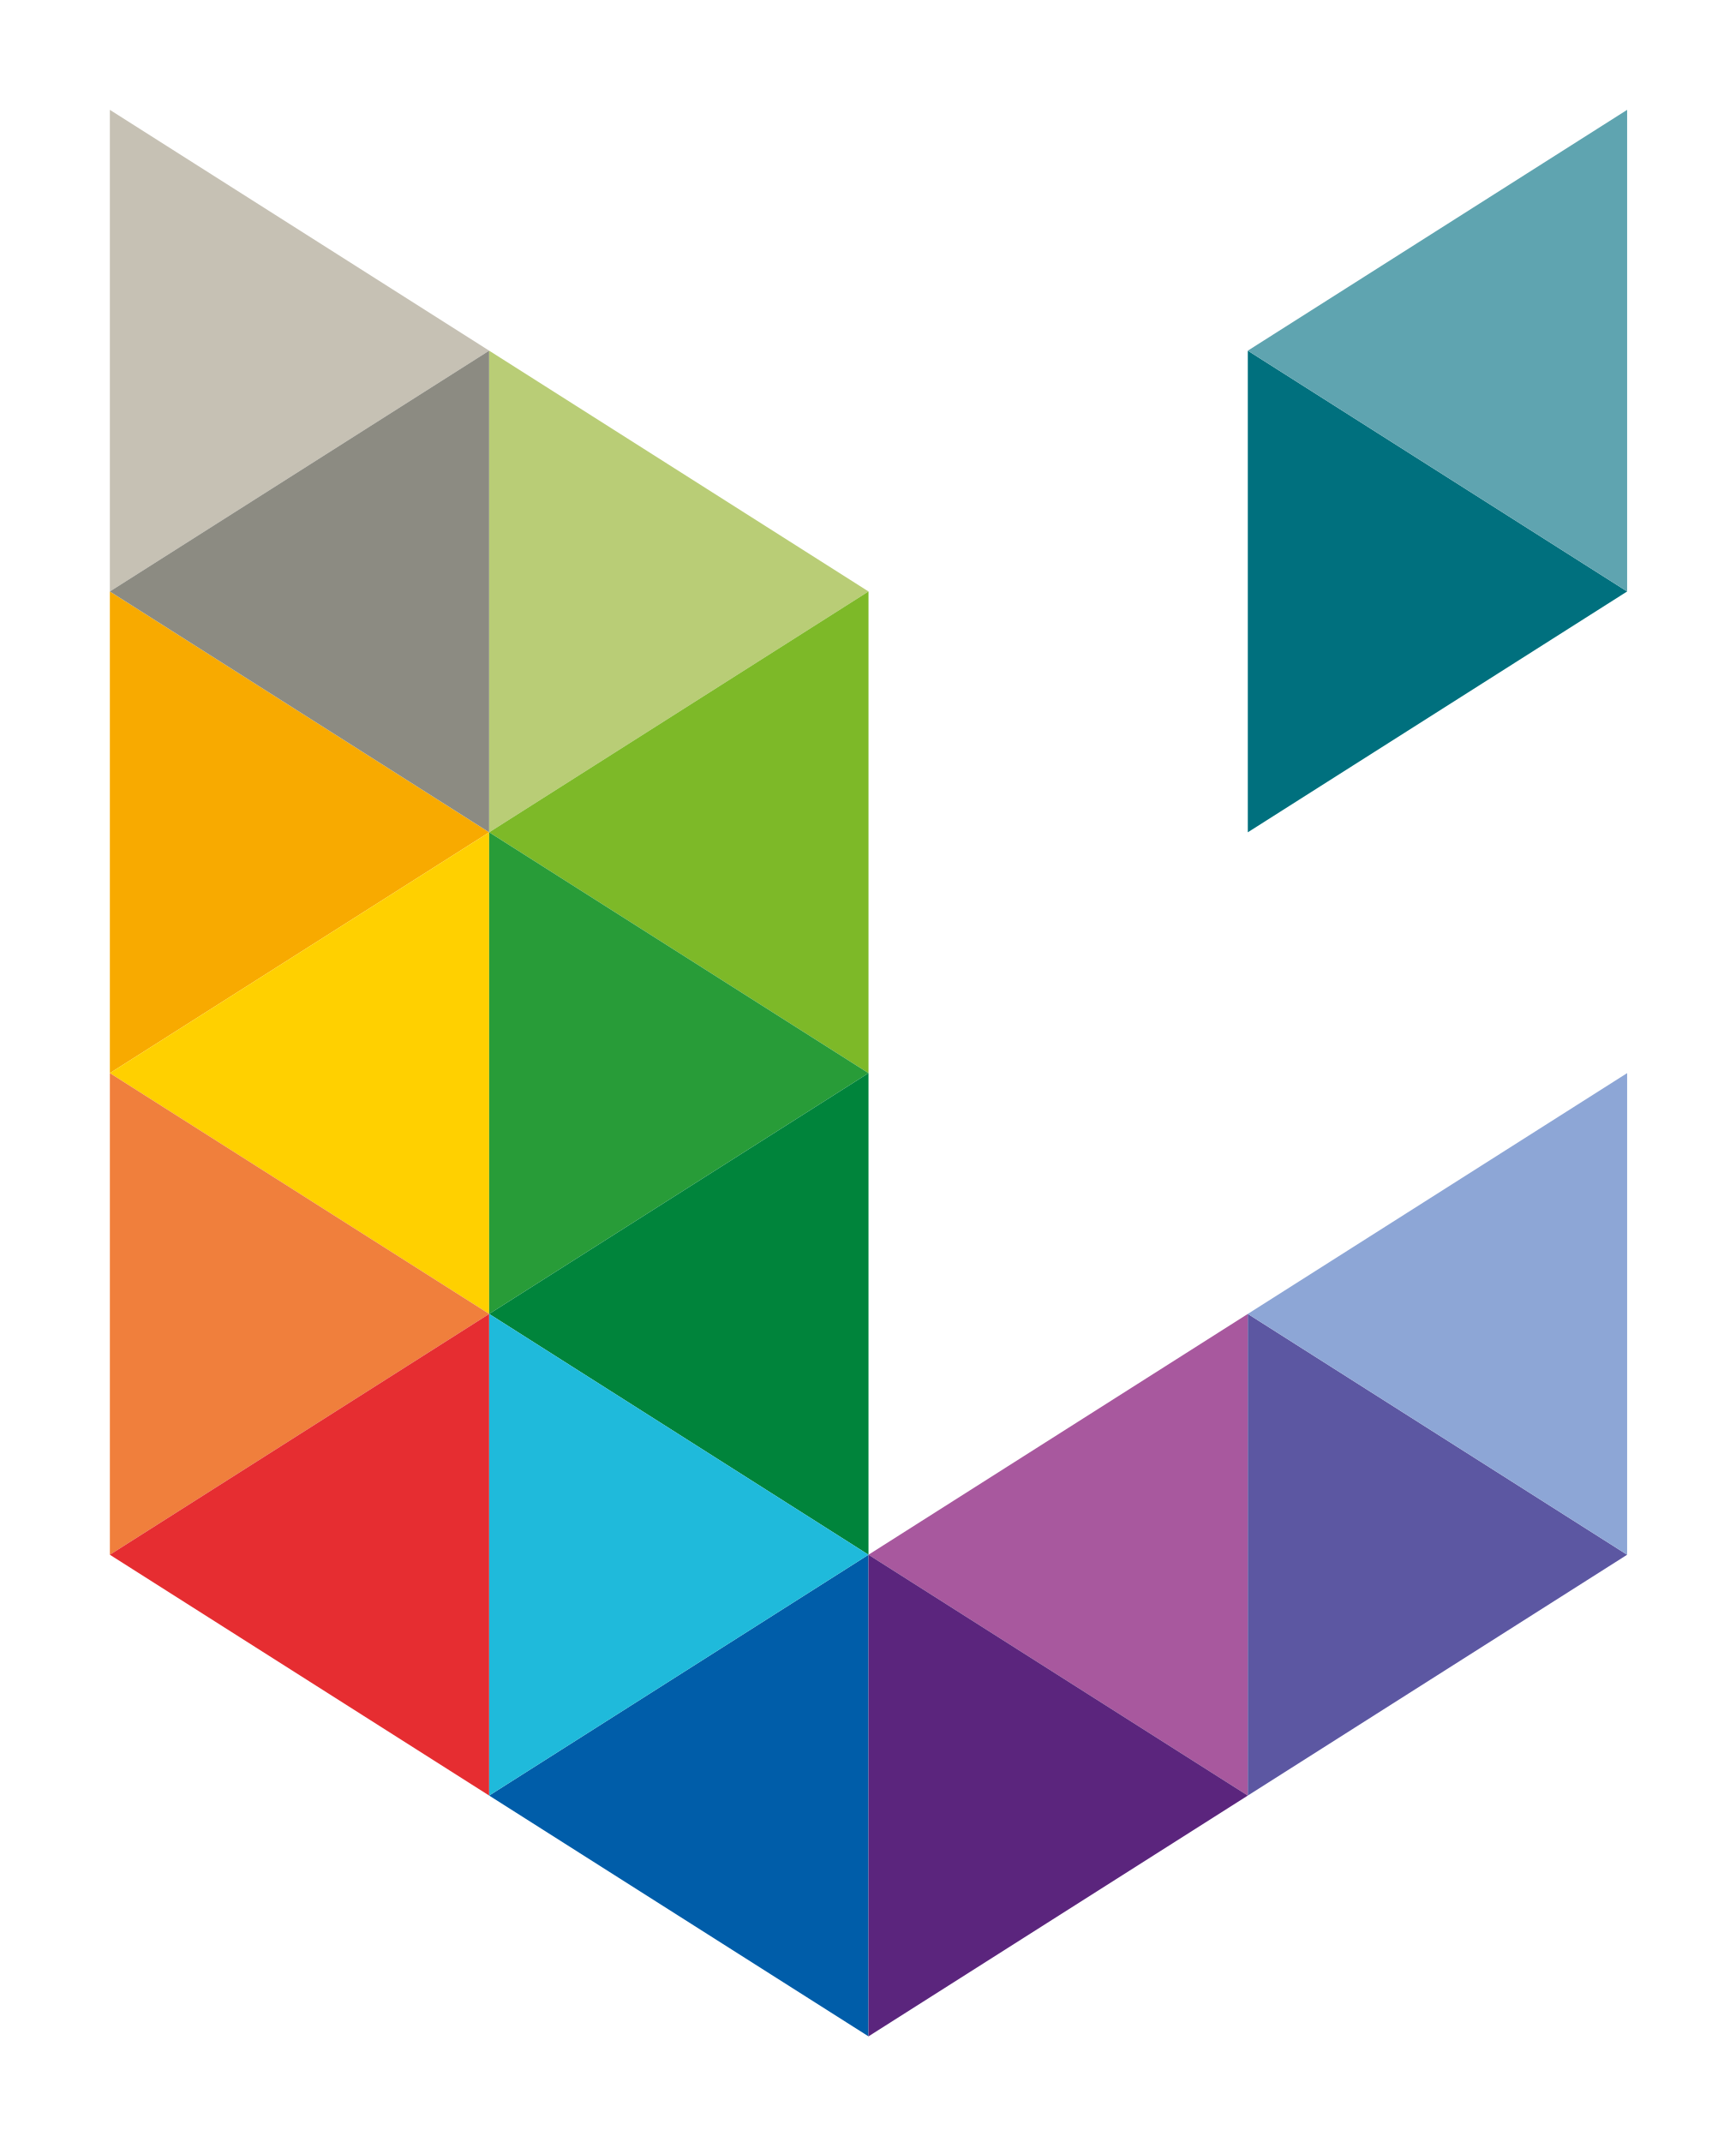
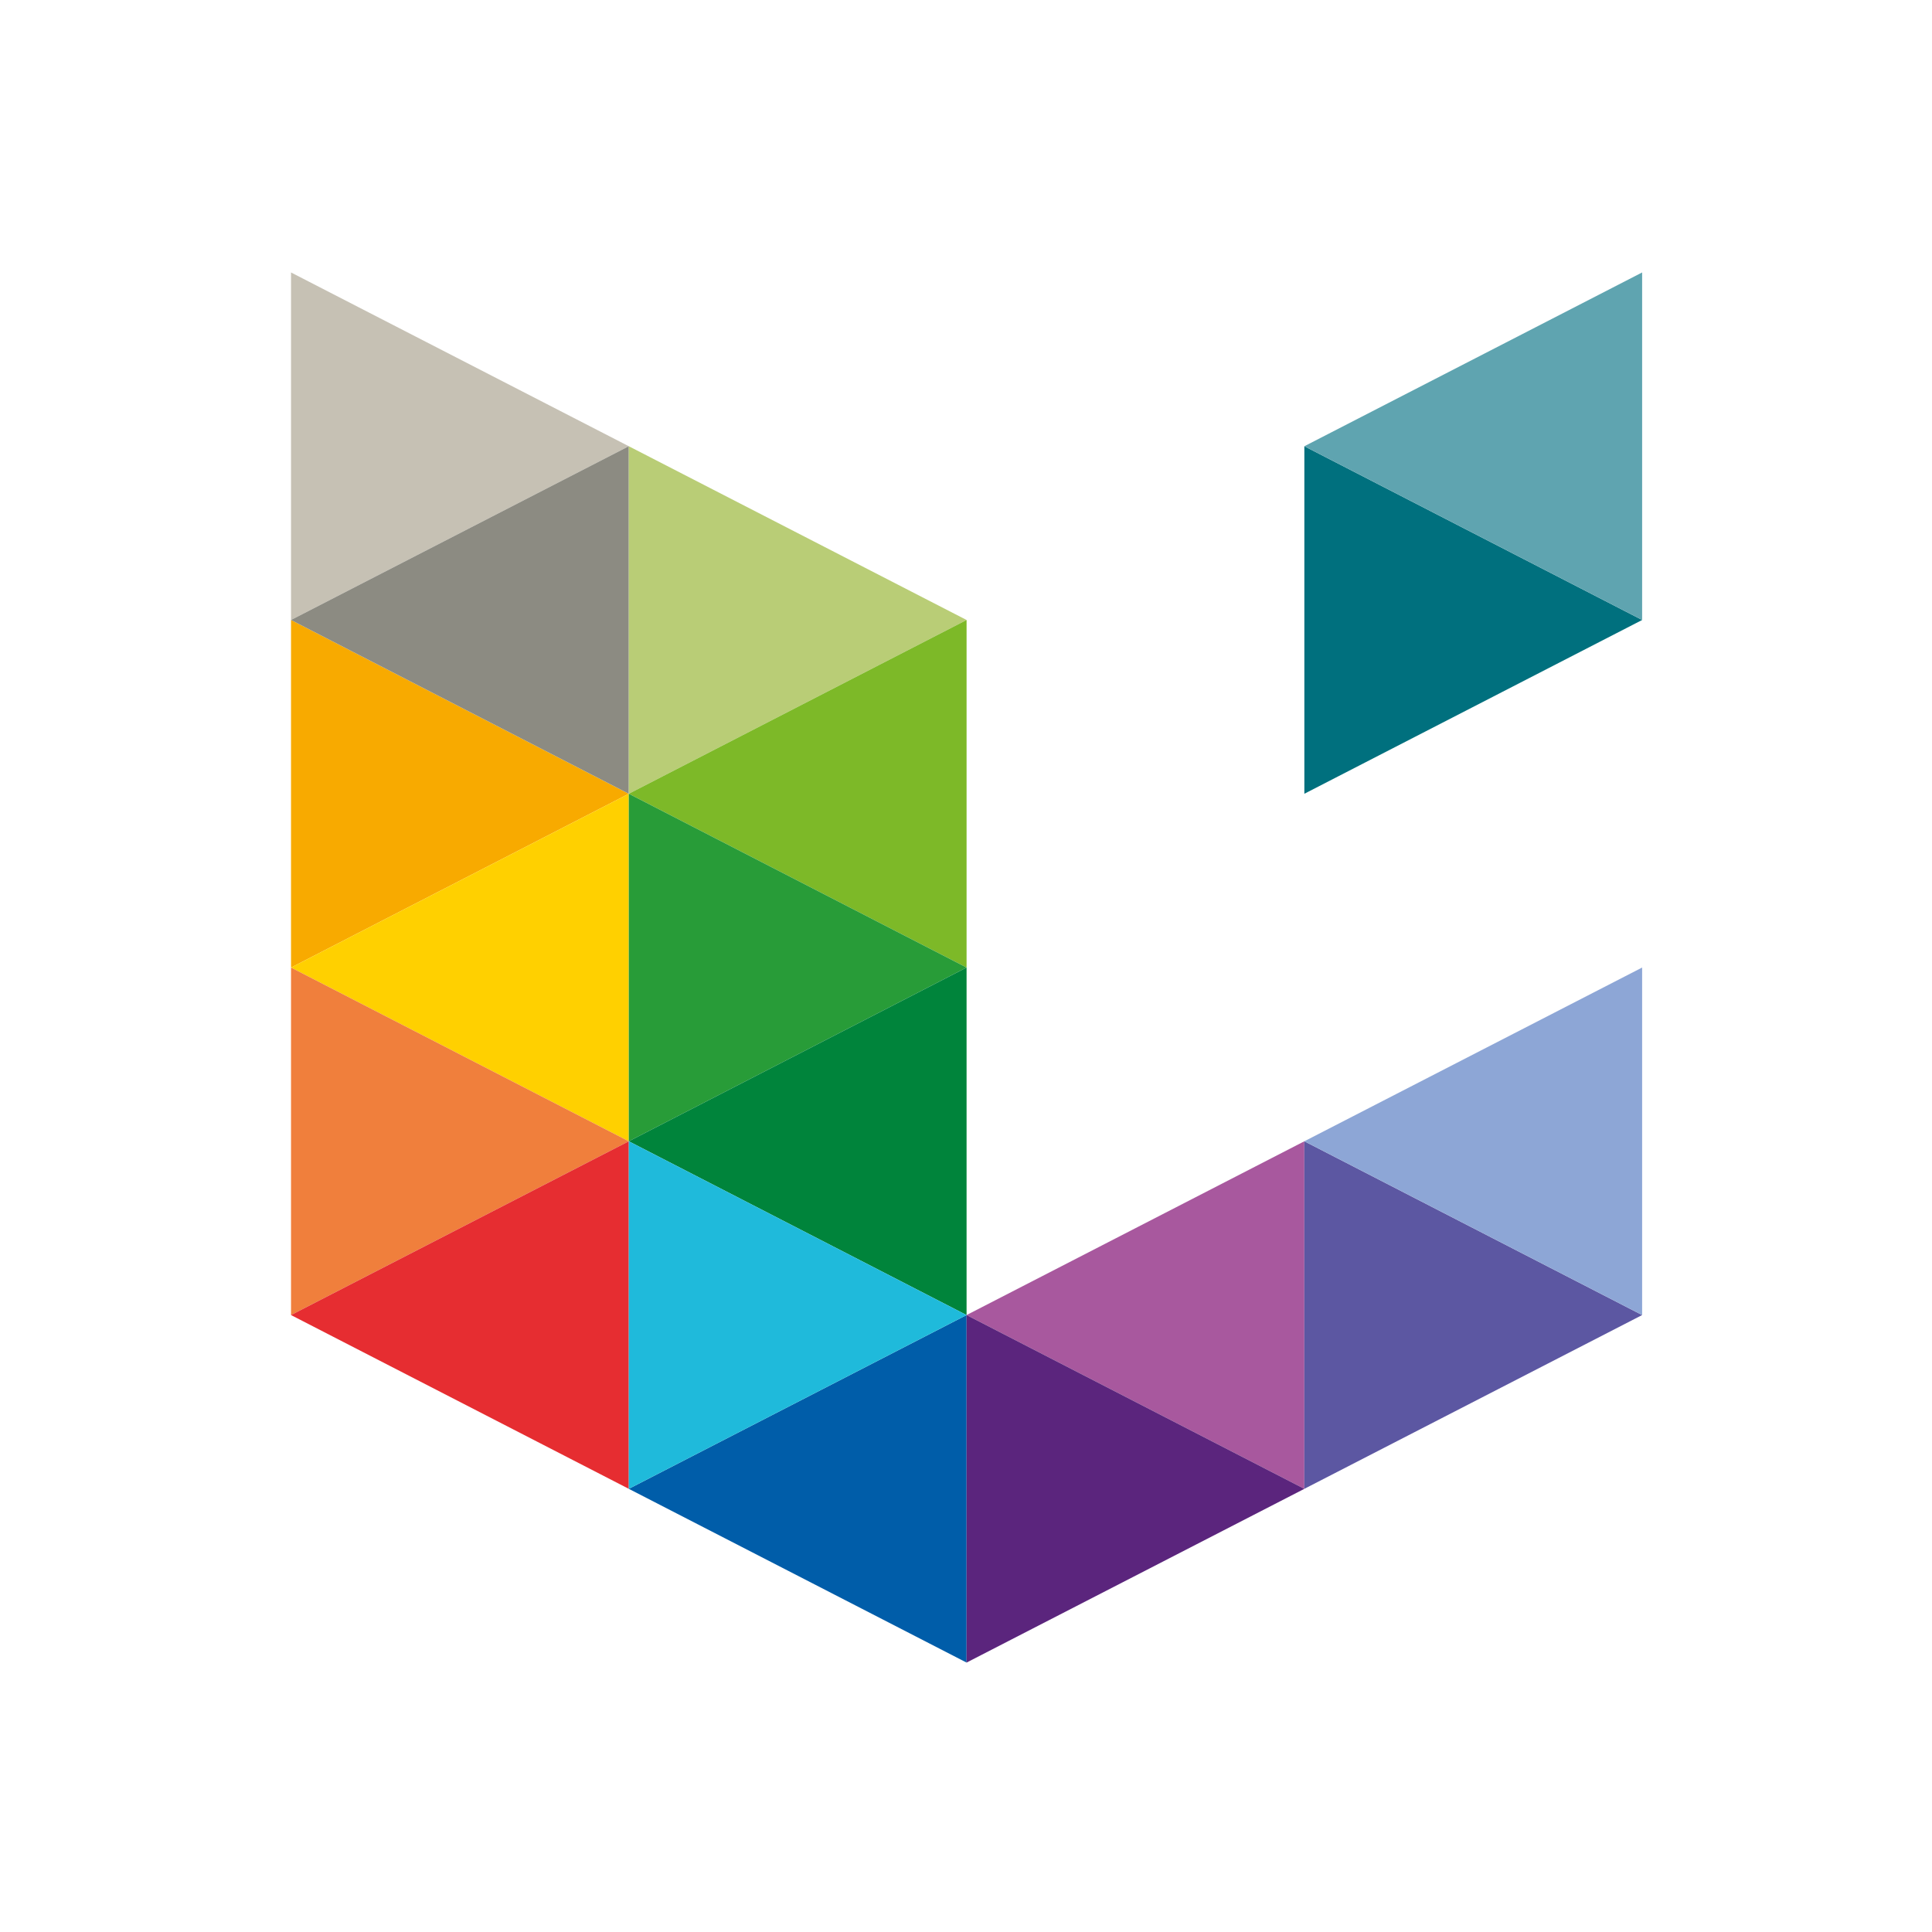
- <svg xmlns="http://www.w3.org/2000/svg" width="158" height="195" viewBox="0 0 158 195" fill="none">
-   <path d="M44.529 75.769L10 97.693V53.845L44.529 75.769Z" fill="#F8AA00" />
-   <path d="M10 97.693L44.529 75.769V119.614L10 97.693Z" fill="#FFD000" />
-   <path d="M44.529 119.614L10 141.538V97.693L44.529 119.614Z" fill="#F07F3C" />
-   <path d="M10 141.538L44.529 119.614V163.462L10 141.538Z" fill="#E62D31" />
-   <path d="M44.529 31.924L10 53.845V10L44.529 31.924Z" fill="#C6C1B4" />
-   <path d="M10 53.845L44.529 31.924V75.769L10 53.845Z" fill="#8C8B82" />
-   <path d="M79.059 53.845L44.529 31.924V75.769L79.059 53.845Z" fill="#B9CD76" />
-   <path d="M44.529 75.769L79.059 97.693V53.845L44.529 75.769Z" fill="#7DB928" />
-   <path d="M79.059 97.693L44.529 75.769V119.614L79.059 97.693Z" fill="#289C38" />
-   <path d="M44.529 119.614L79.059 141.538V97.693L44.529 119.614Z" fill="#00843B" />
-   <path d="M44.529 163.462L79.059 185.383V141.538L44.529 163.462Z" fill="#005DA9" />
-   <path d="M79.059 141.538L44.529 119.614V163.462L79.059 141.538Z" fill="#1FBADB" />
-   <path d="M79.059 141.538L113.588 163.462V119.614L79.059 141.538Z" fill="#A8589E" />
-   <path d="M113.588 163.462L79.059 141.538V185.383L113.588 163.462Z" fill="#5B257D" />
-   <path d="M148.118 53.845L113.588 75.769V31.924L148.118 53.845Z" fill="#00707E" />
-   <path d="M113.588 31.924L148.118 10V53.845L113.588 31.924Z" fill="#5FA4B0" />
-   <path d="M148.118 141.538L113.588 163.462V119.614L148.118 141.538Z" fill="#5C57A2" />
-   <path d="M113.588 119.614L148.118 97.693V141.538L113.588 119.614Z" fill="#8DA6D6" />
+ <svg xmlns="http://www.w3.org/2000/svg" width="200" height="200" viewBox="0 0 200 200" fill="none">
+   <path d="M65.093 82.17L30.127 100.159V64.181L65.093 82.17Z" fill="#F8AA00" />
+   <path d="M30.127 100.159L65.093 82.17V118.145L30.127 100.159Z" fill="#FFD000" />
+   <path d="M65.093 118.145L30.127 136.134V100.159L65.093 118.145Z" fill="#F07F3C" />
+   <path d="M30.127 136.134L65.093 118.145V154.123L30.127 136.134Z" fill="#E62D31" />
+   <path d="M65.093 46.194L30.127 64.181V28.205L65.093 46.194Z" fill="#C6C1B4" />
+   <path d="M30.127 64.181L65.093 46.194V82.17L30.127 64.181Z" fill="#8C8B82" />
+   <path d="M100.06 64.181L65.093 46.194V82.17L100.06 64.181Z" fill="#B9CD76" />
+   <path d="M65.093 82.17L100.06 100.159V64.181L65.093 82.17Z" fill="#7DB928" />
+   <path d="M100.06 100.159L65.093 82.17V118.145L100.06 100.159Z" fill="#289C38" />
+   <path d="M65.093 118.145L100.06 136.134V100.159L65.093 118.145Z" fill="#00843B" />
+   <path d="M65.093 154.123L100.06 172.109V136.134L65.093 154.123Z" fill="#005DA9" />
+   <path d="M100.06 136.134L65.093 118.145V154.123L100.06 136.134Z" fill="#1FBADB" />
+   <path d="M100.06 136.134L135.026 154.123V118.145L100.06 136.134Z" fill="#A8589E" />
+   <path d="M135.026 154.123L100.06 136.134V172.109L135.026 154.123Z" fill="#5B257D" />
+   <path d="M169.993 64.181L135.026 82.17V46.194L169.993 64.181Z" fill="#00707E" />
+   <path d="M135.026 46.194L169.993 28.205V64.181L135.026 46.194Z" fill="#5FA4B0" />
+   <path d="M169.993 136.134L135.026 154.123V118.145L169.993 136.134Z" fill="#5C57A2" />
+   <path d="M135.026 118.145L169.993 100.159V136.134L135.026 118.145Z" fill="#8DA6D6" />
</svg>
